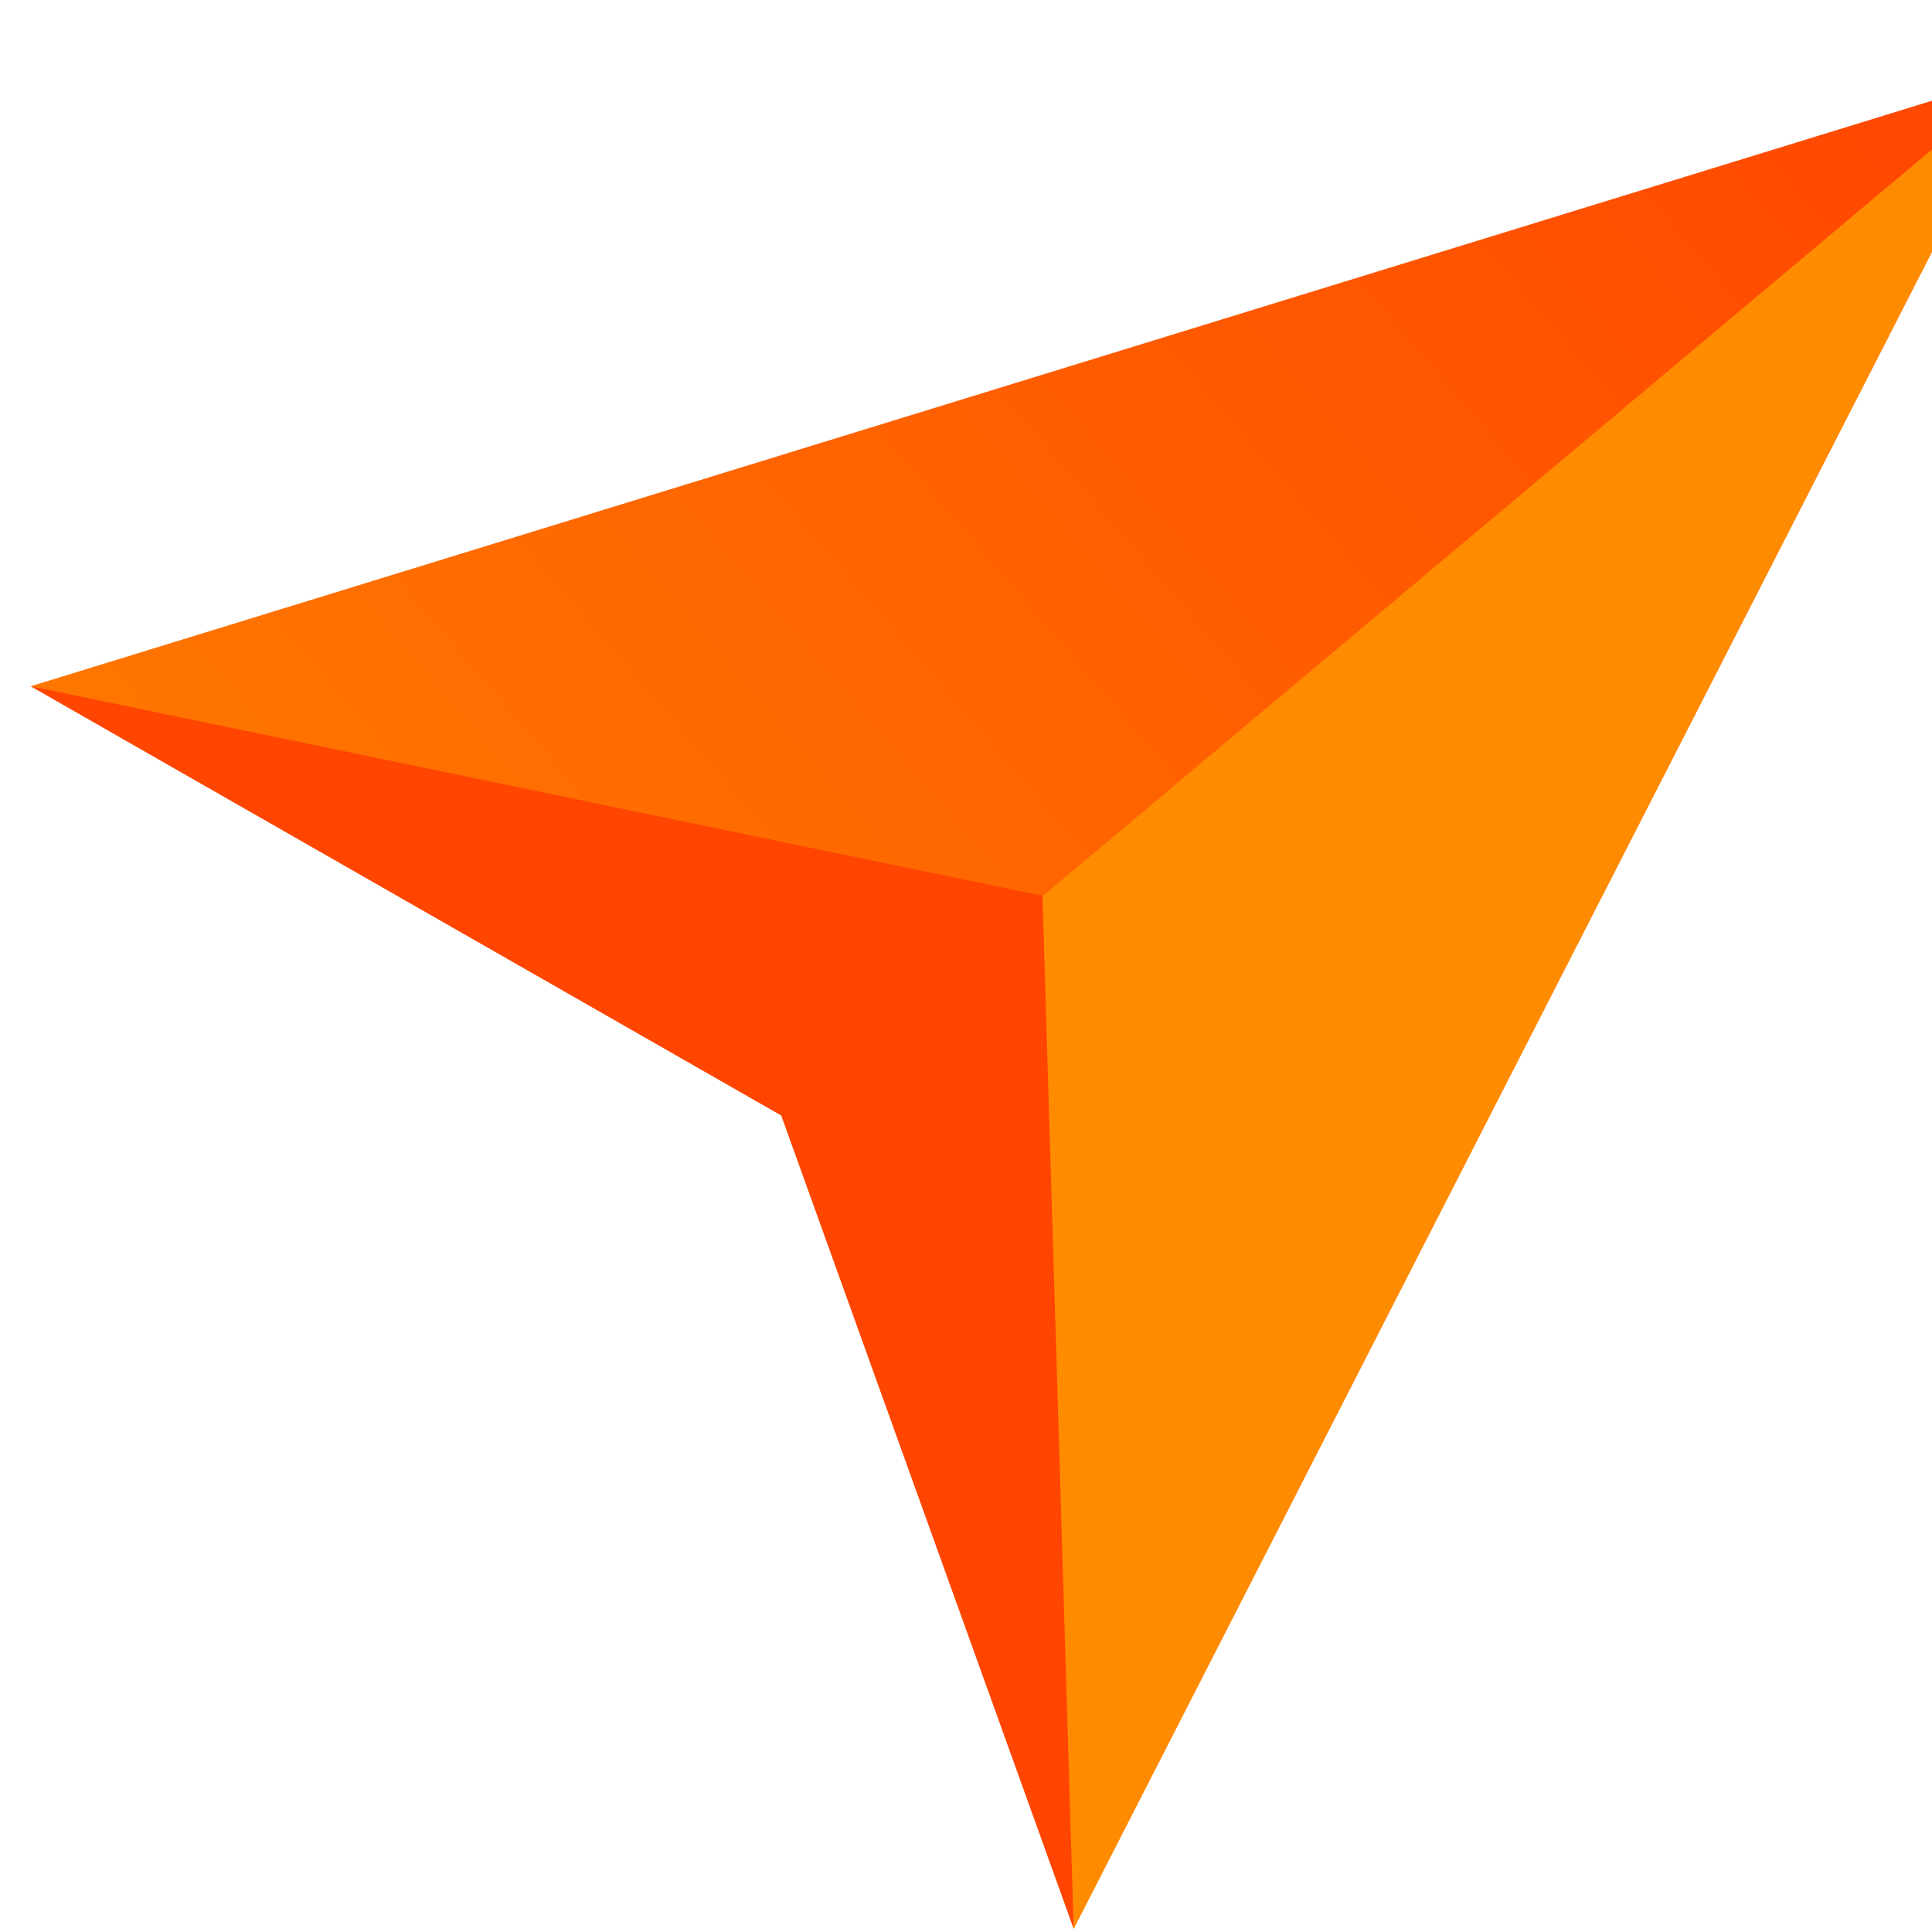
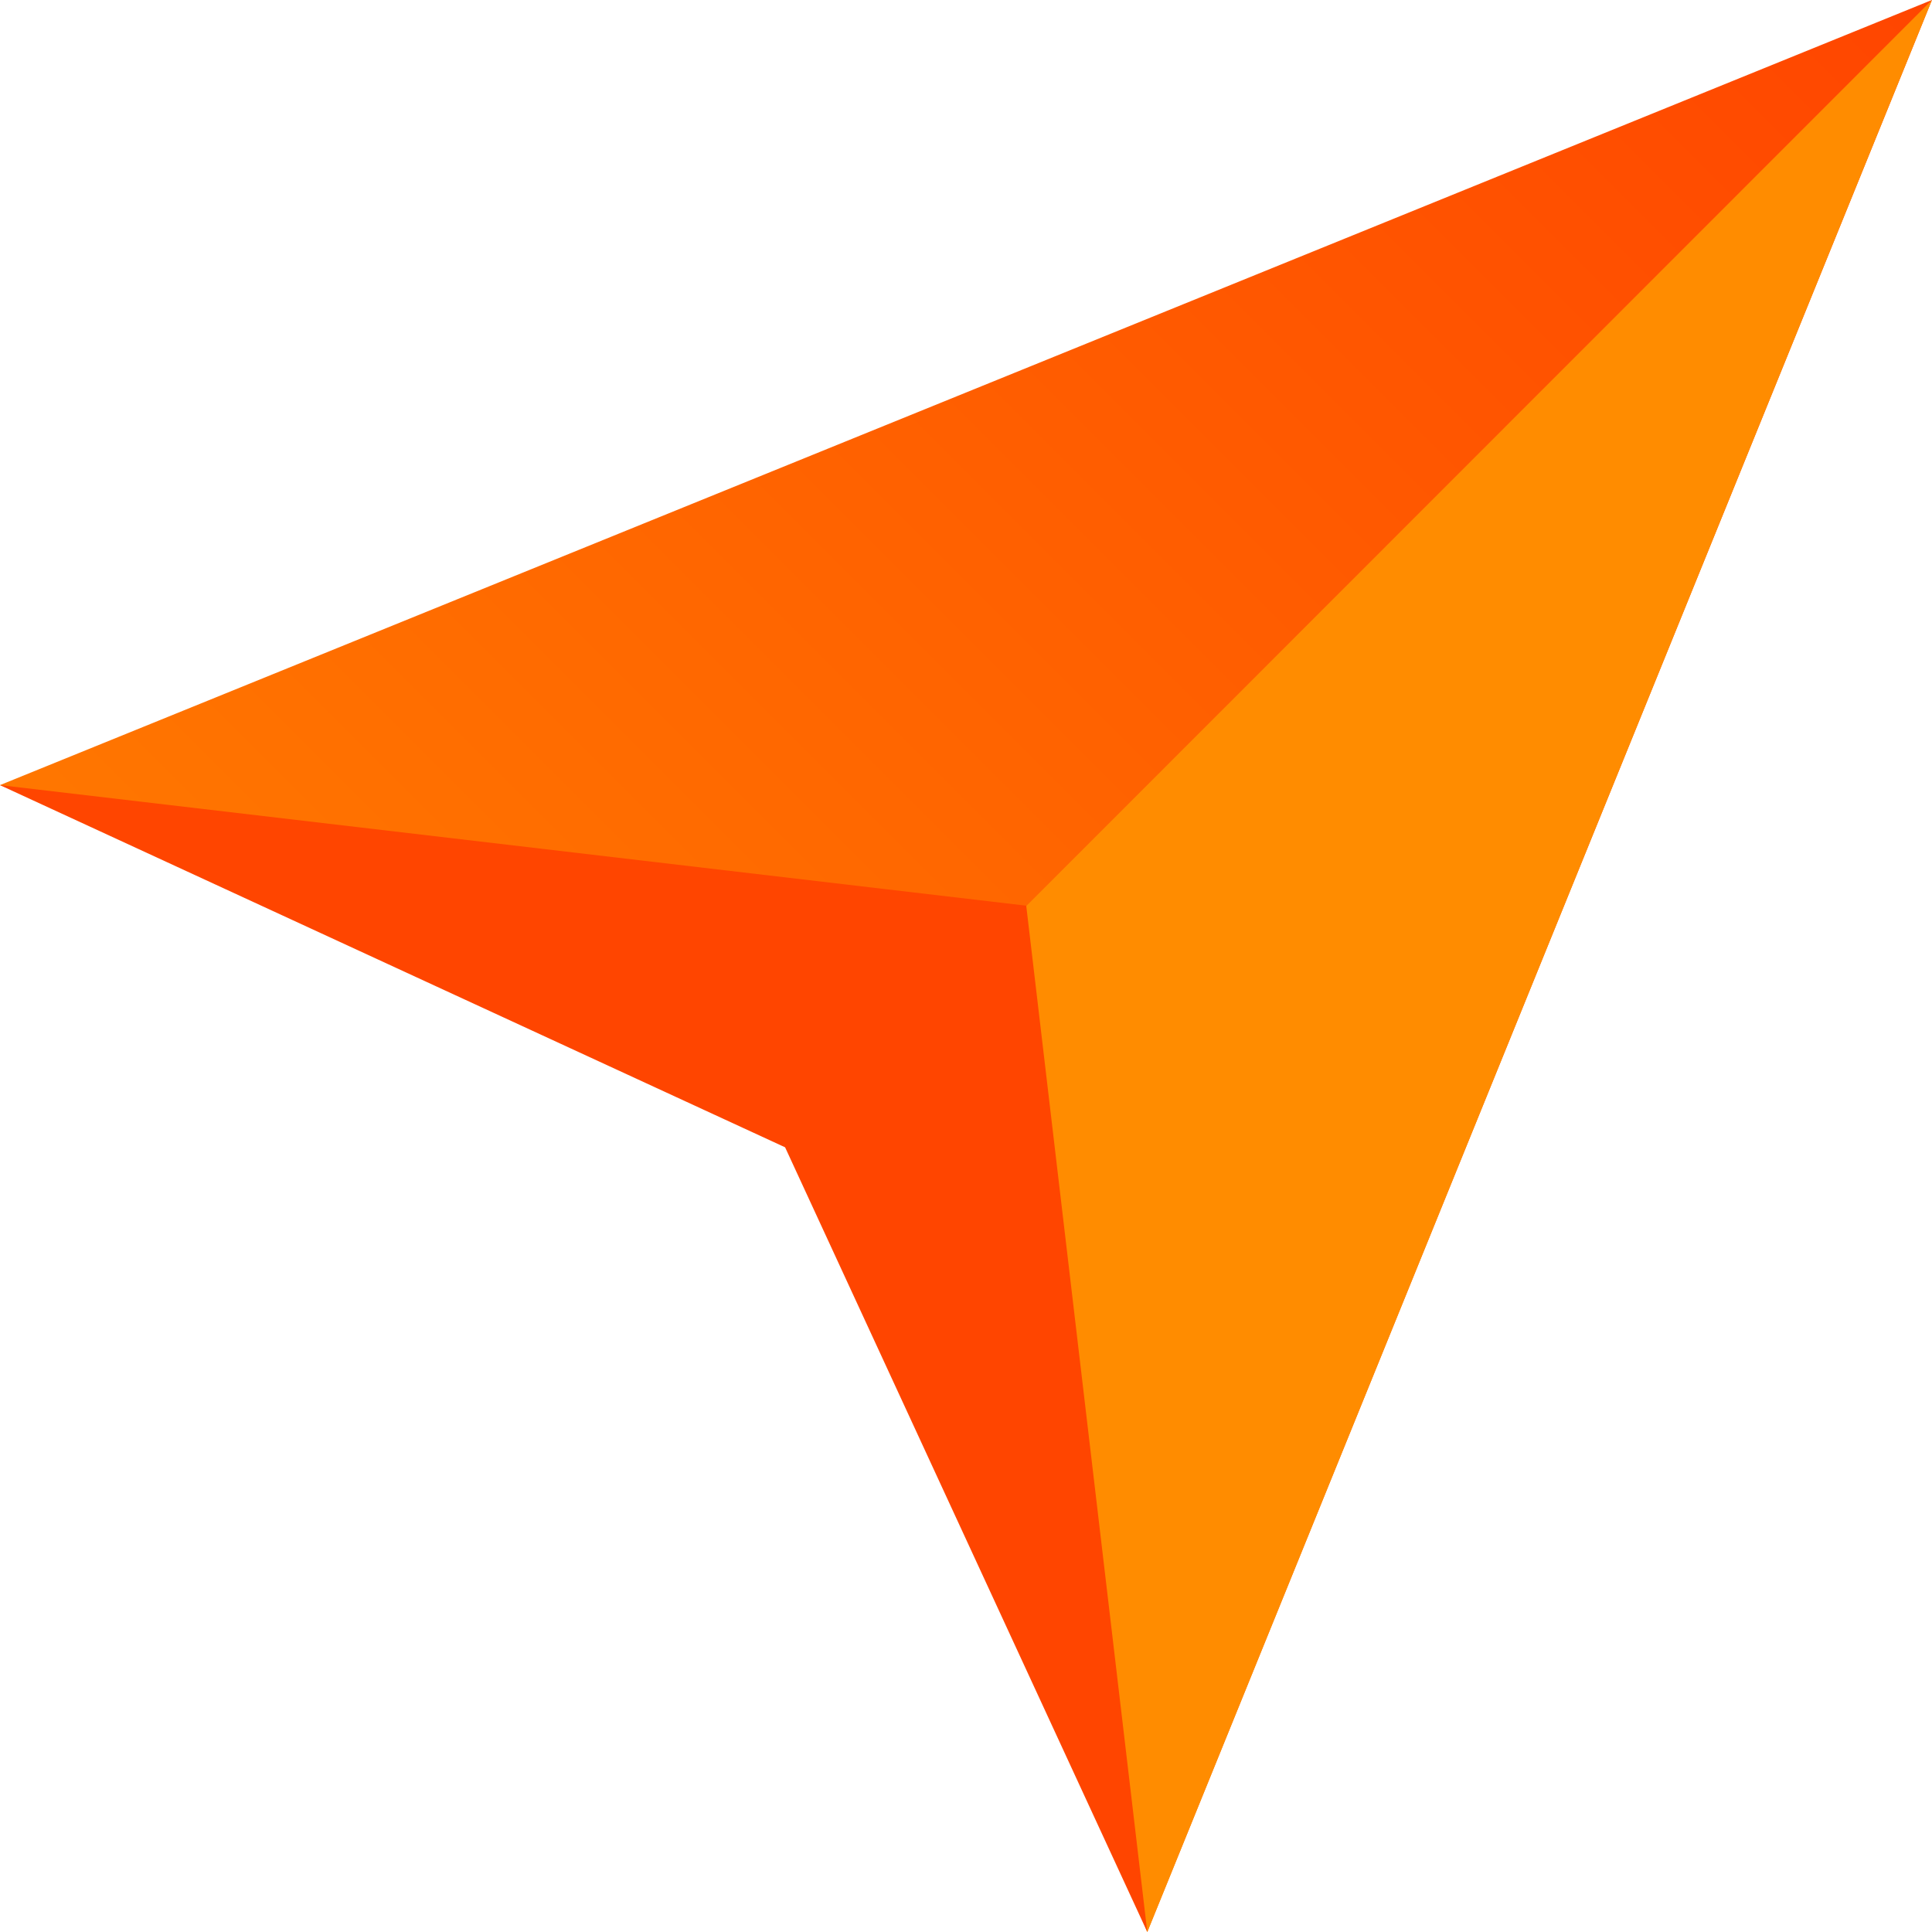
<svg xmlns="http://www.w3.org/2000/svg" version="1.1" id="Layer_1" x="0px" y="0px" viewBox="0 0 397.4 397.4" style="enable-background:new 0 0 397.4 397.4;" xml:space="preserve">
  <style type="text/css">
    .st0{fill:url(#Fill-1_1_);}
    .st1{fill:#FF8C00;}
    .st2{fill:#FF4500;}
  </style>
  <g id="Navi">
    <g id="Color_x2F_icon_x5F_color">
      <g id="navi" transform="translate(56, 56)">
        <g id="Group-2">
          <g id="Group" transform="translate(1.589667, 0.993542)">
            <linearGradient id="Fill-1_1_" gradientUnits="userSpaceOnUse" x1="-540.107" y1="525.693" x2="-539.107" y2="526.693" gradientTransform="matrix(397.4168 0 0 -397.4168 214590.156 209259.781)">
              <stop offset="0" style="stop-color:#FF8C00" />
              <stop offset="1" style="stop-color:#FF4500" />
            </linearGradient>
-             <polygon id="Fill-1" class="st0" points="339.8,-57 -57.6,104.5 116.3,166.6 178.4,340.4" transform="rotate(5 178.4 166.6)" />
-             <polygon id="Fill-3" class="st1" points="339.8,-57 110.1,172.8 178.4,340.4" transform="rotate(5 178.4 166.6)" />
-             <polygon id="Fill-4" class="st2" points="103.9,179 178.4,340.4 153.5,129.3 -57.6,104.5" transform="rotate(5 178.4 166.6)" />
+             <polygon id="Fill-1" class="st0" points="339.8,-57 -57.6,104.5 116.3,166.6 178.4,340.4" />
+             <polygon id="Fill-3" class="st1" points="339.8,-57 110.1,172.8 178.4,340.4" />
+             <polygon id="Fill-4" class="st2" points="103.9,179 178.4,340.4 153.5,129.3 -57.6,104.5" />
          </g>
        </g>
      </g>
    </g>
  </g>
</svg>
